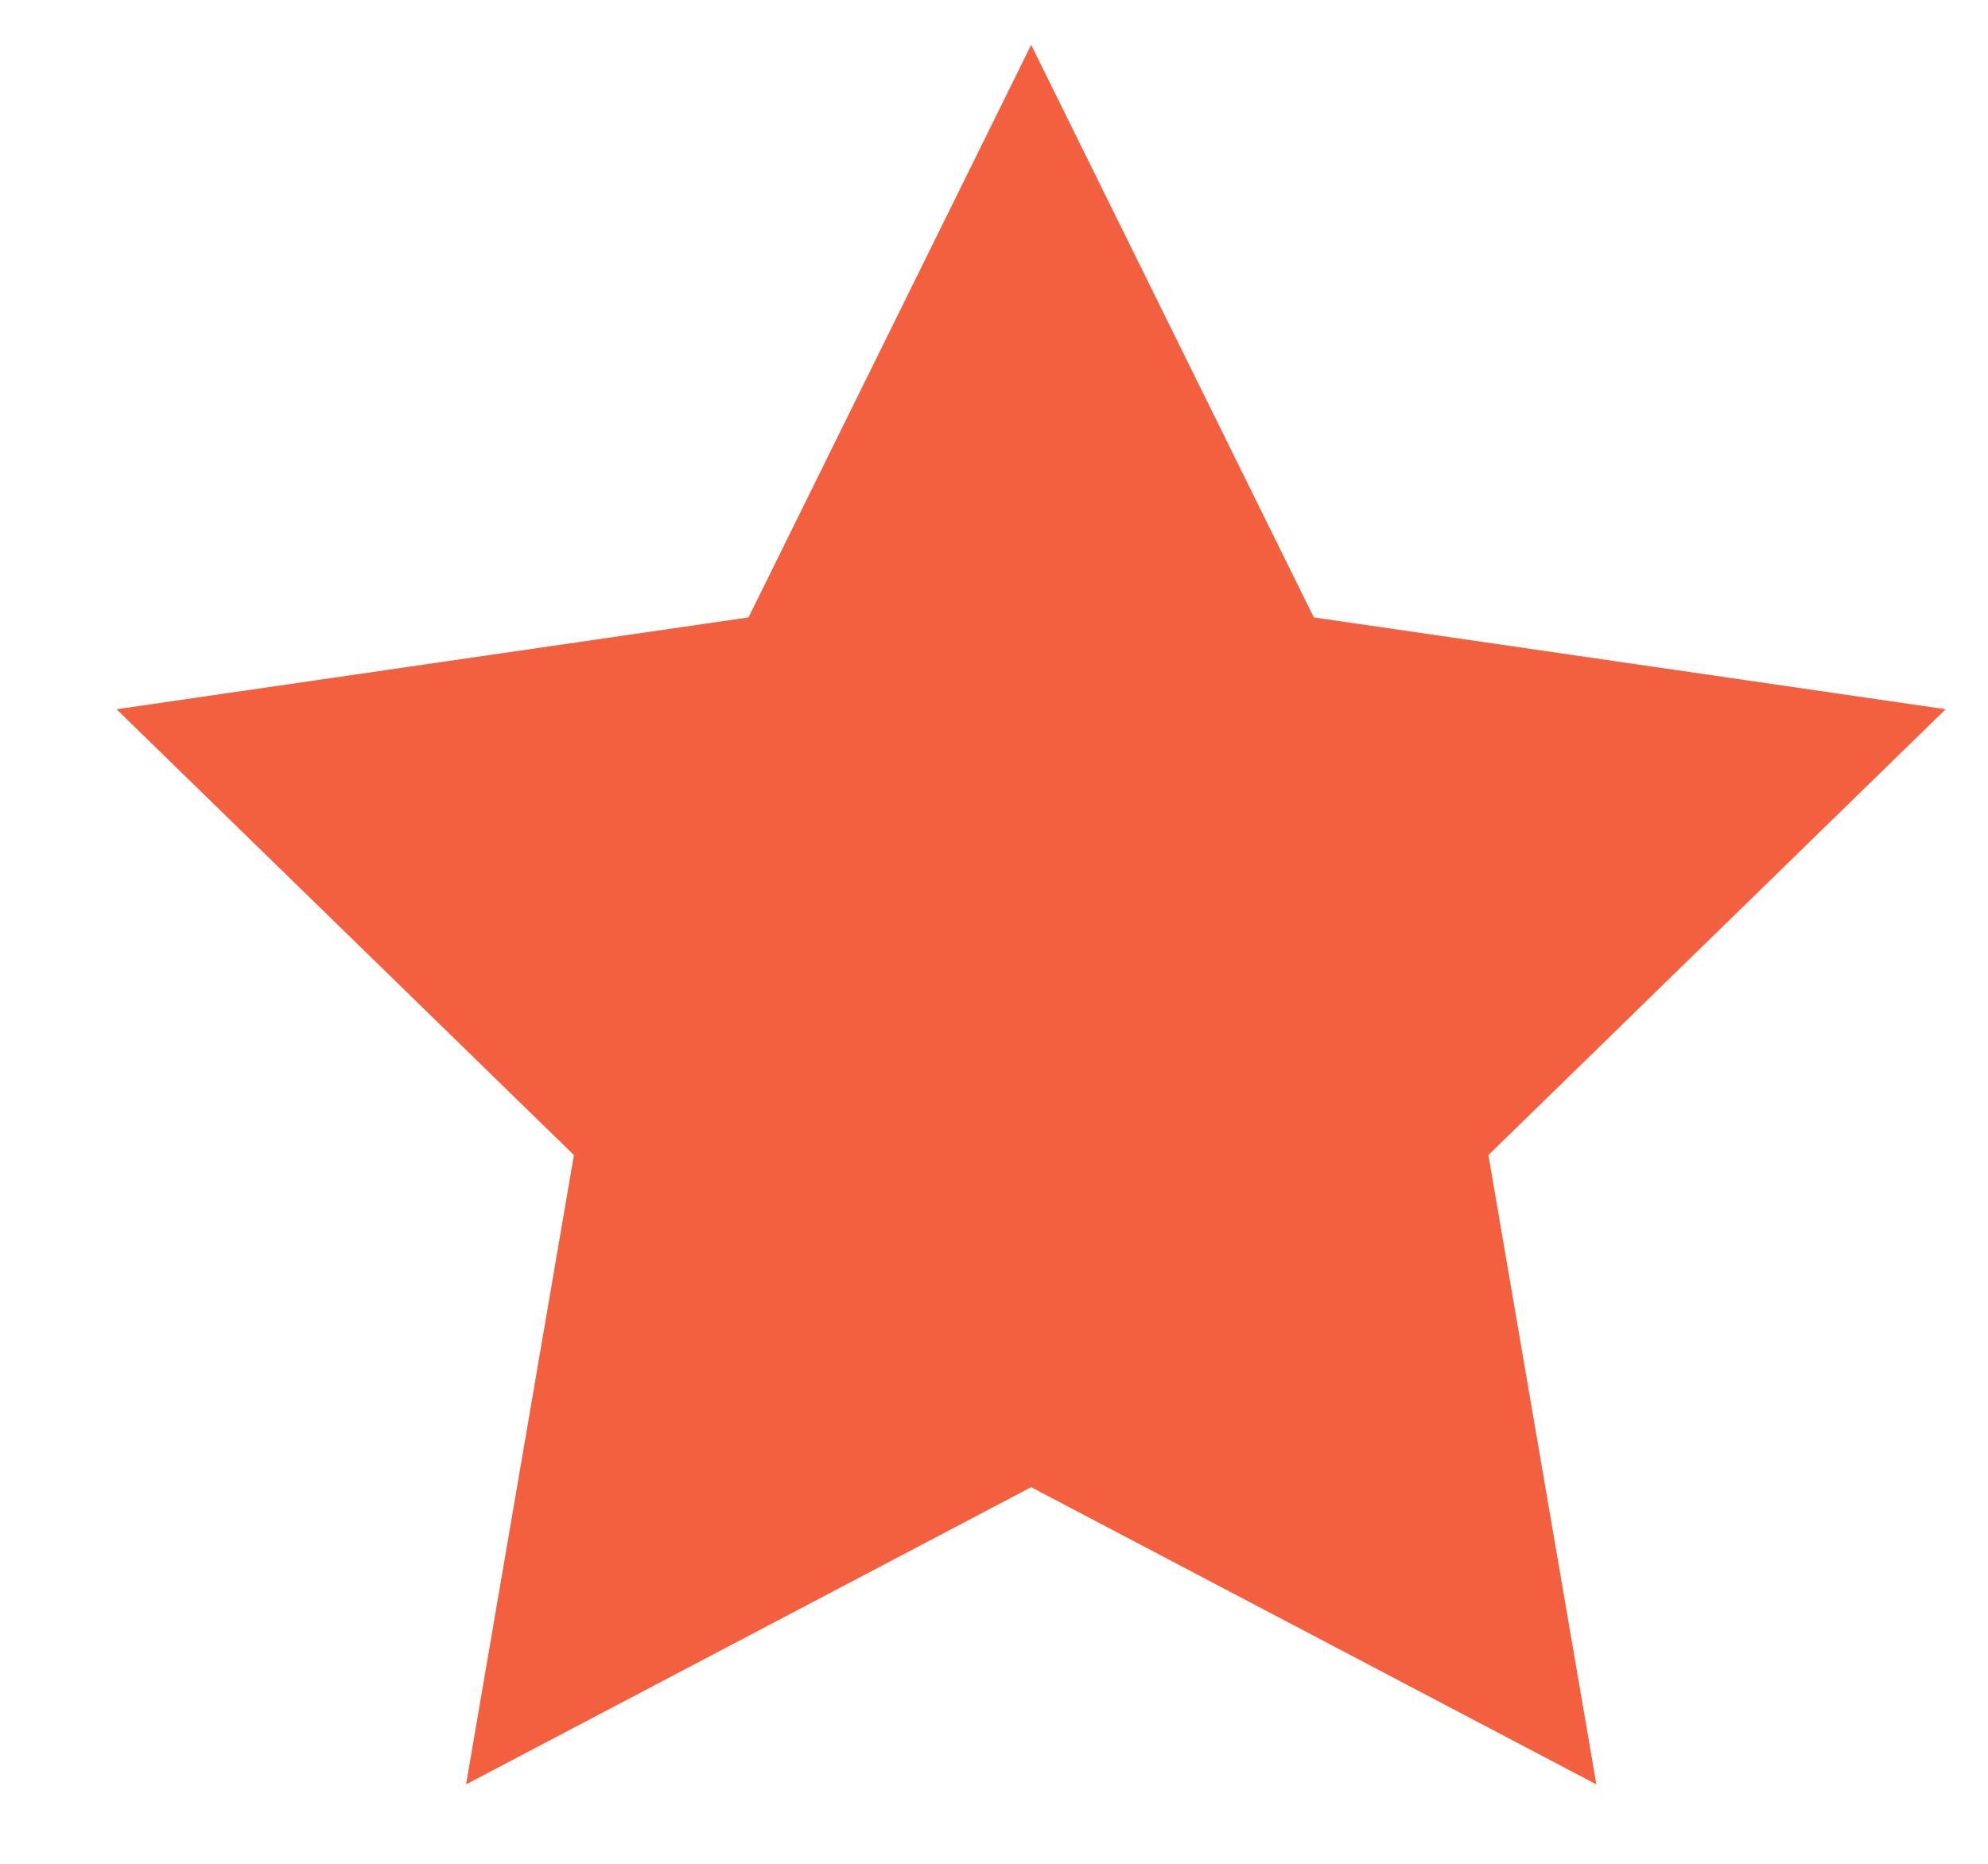
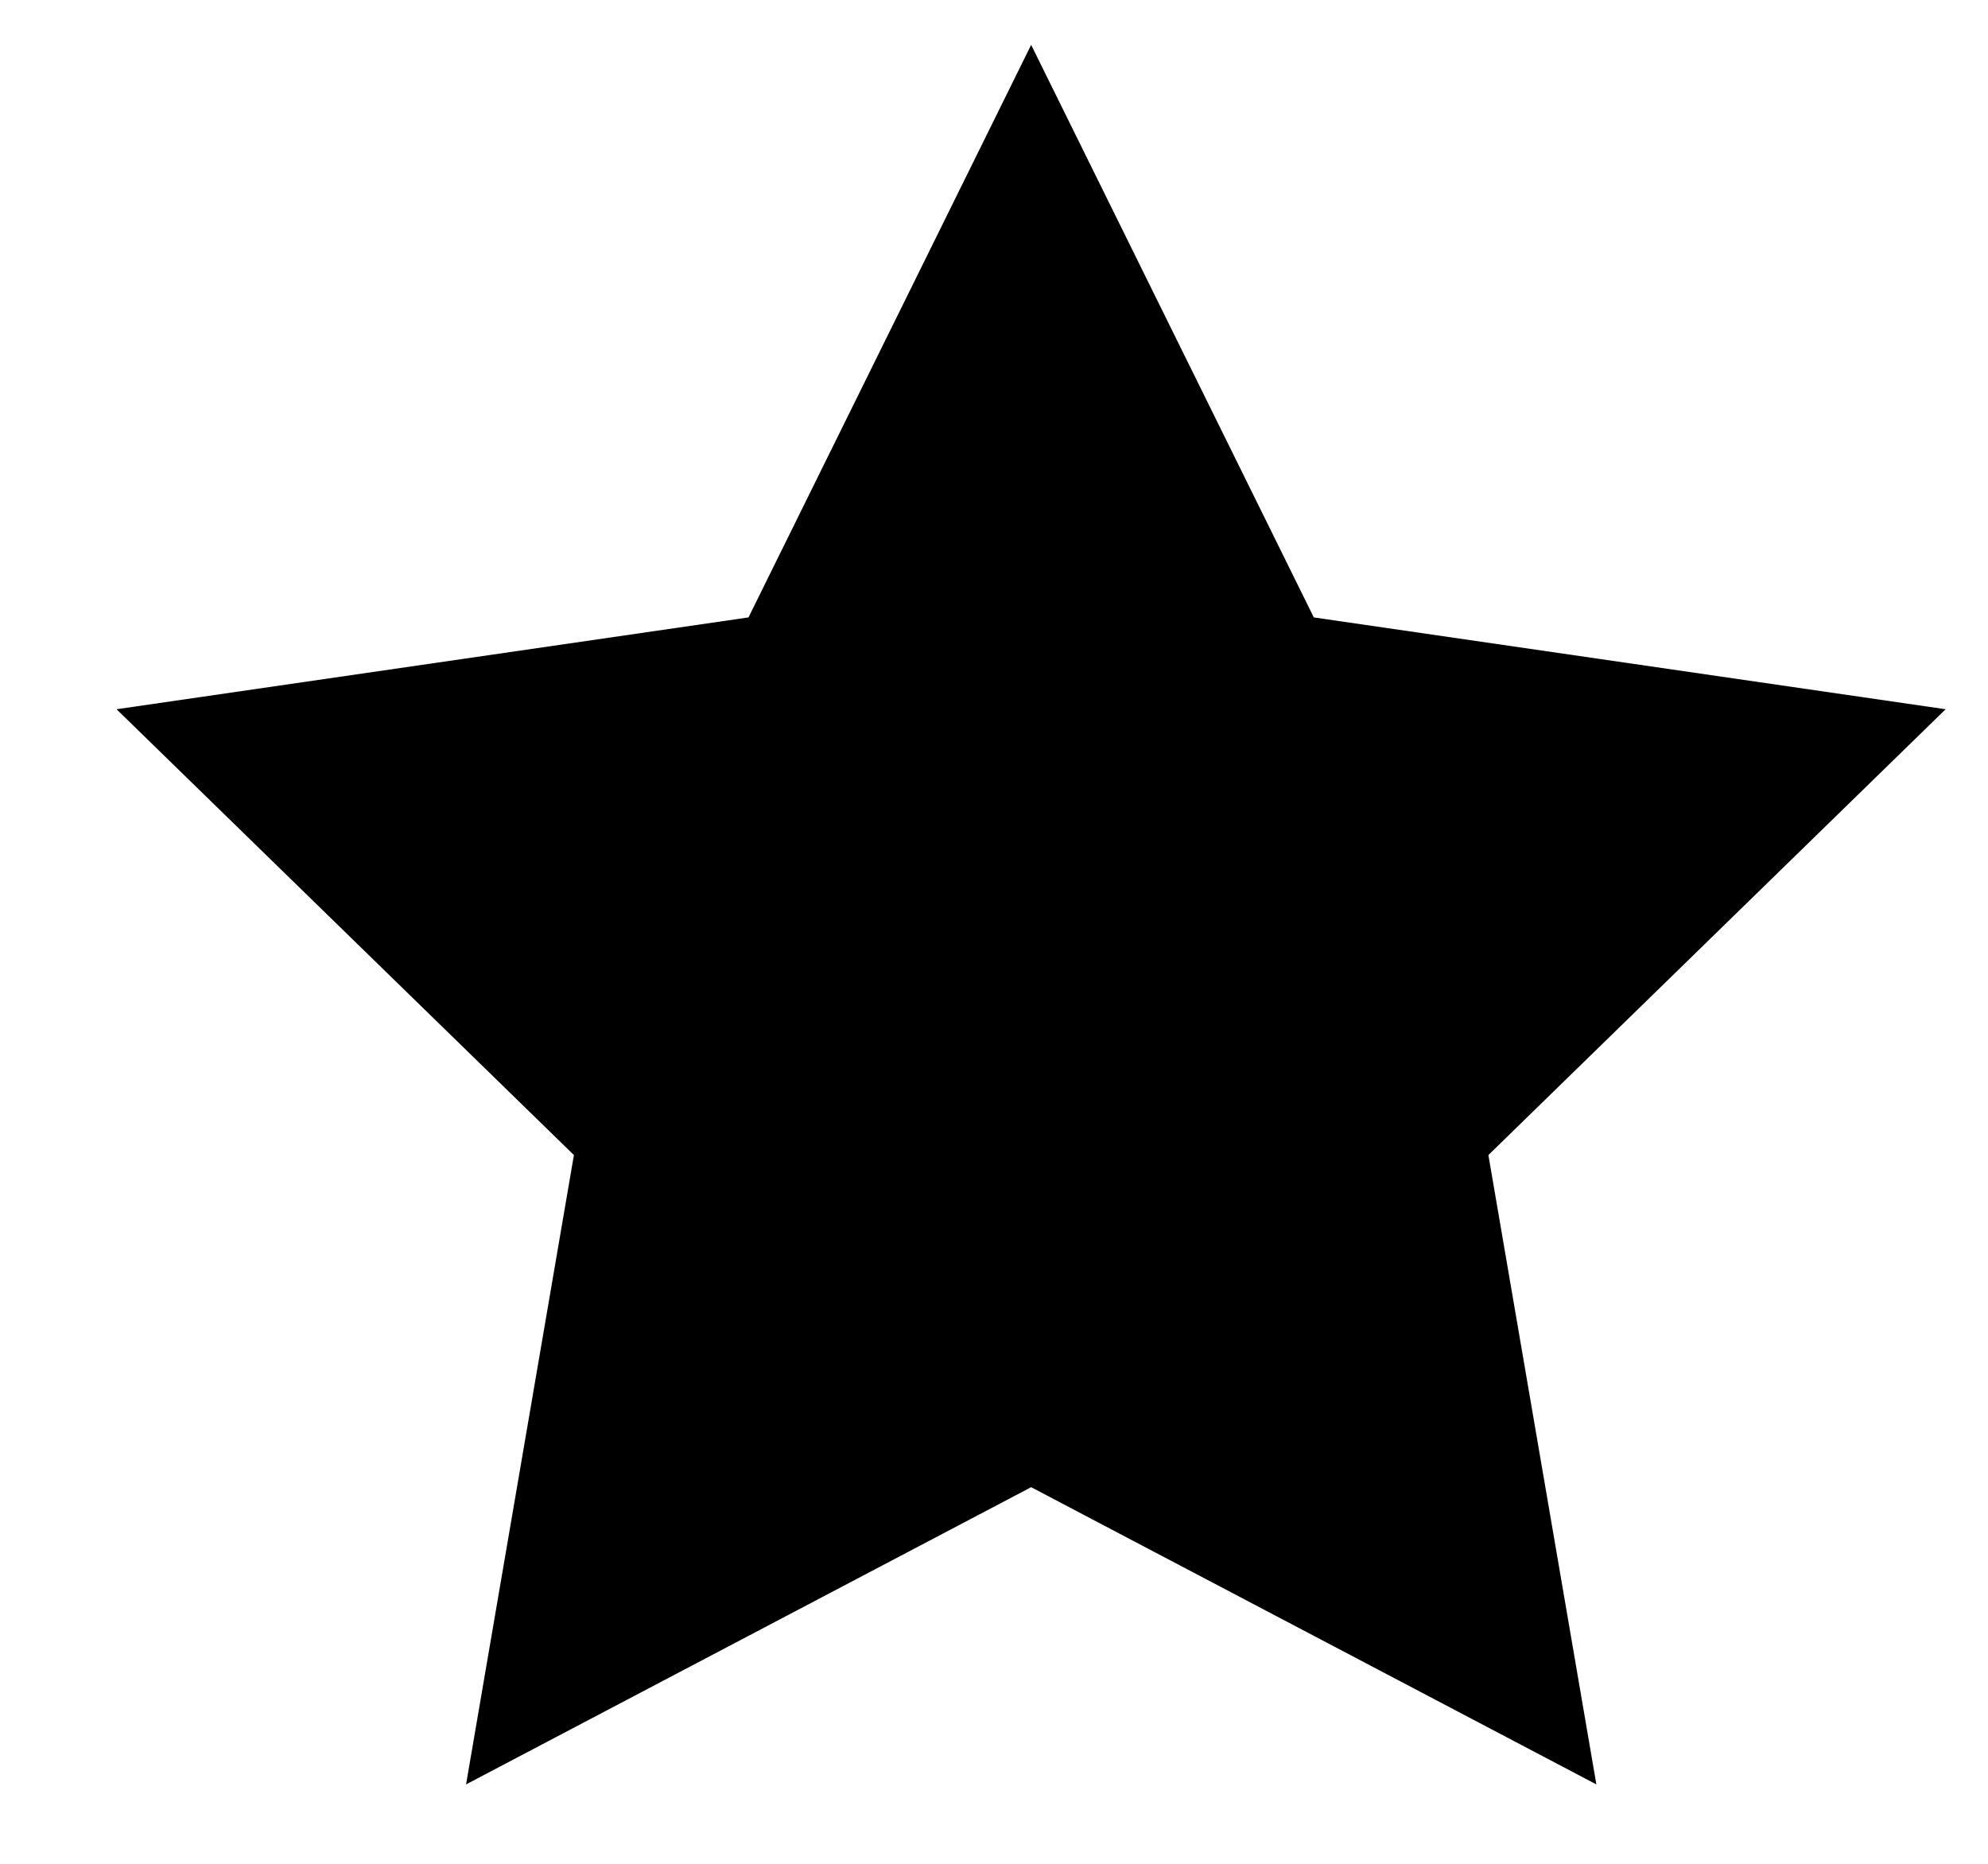
<svg xmlns="http://www.w3.org/2000/svg" width="16" height="15" viewBox="0 0 16 15" fill="none">
-   <path d="M8.299 11.969L3.751 14.361L4.619 9.296L0.938 5.708L6.024 4.969L8.299 0.361L10.574 4.969L15.659 5.708L11.979 9.296L12.848 14.361L8.299 11.969Z" fill="#F3603F" />
+   <path d="M8.299 11.969L3.751 14.361L4.619 9.296L0.938 5.708L6.024 4.969L8.299 0.361L10.574 4.969L15.659 5.708L11.979 9.296L12.848 14.361L8.299 11.969Z" fill="#000" />
</svg>
